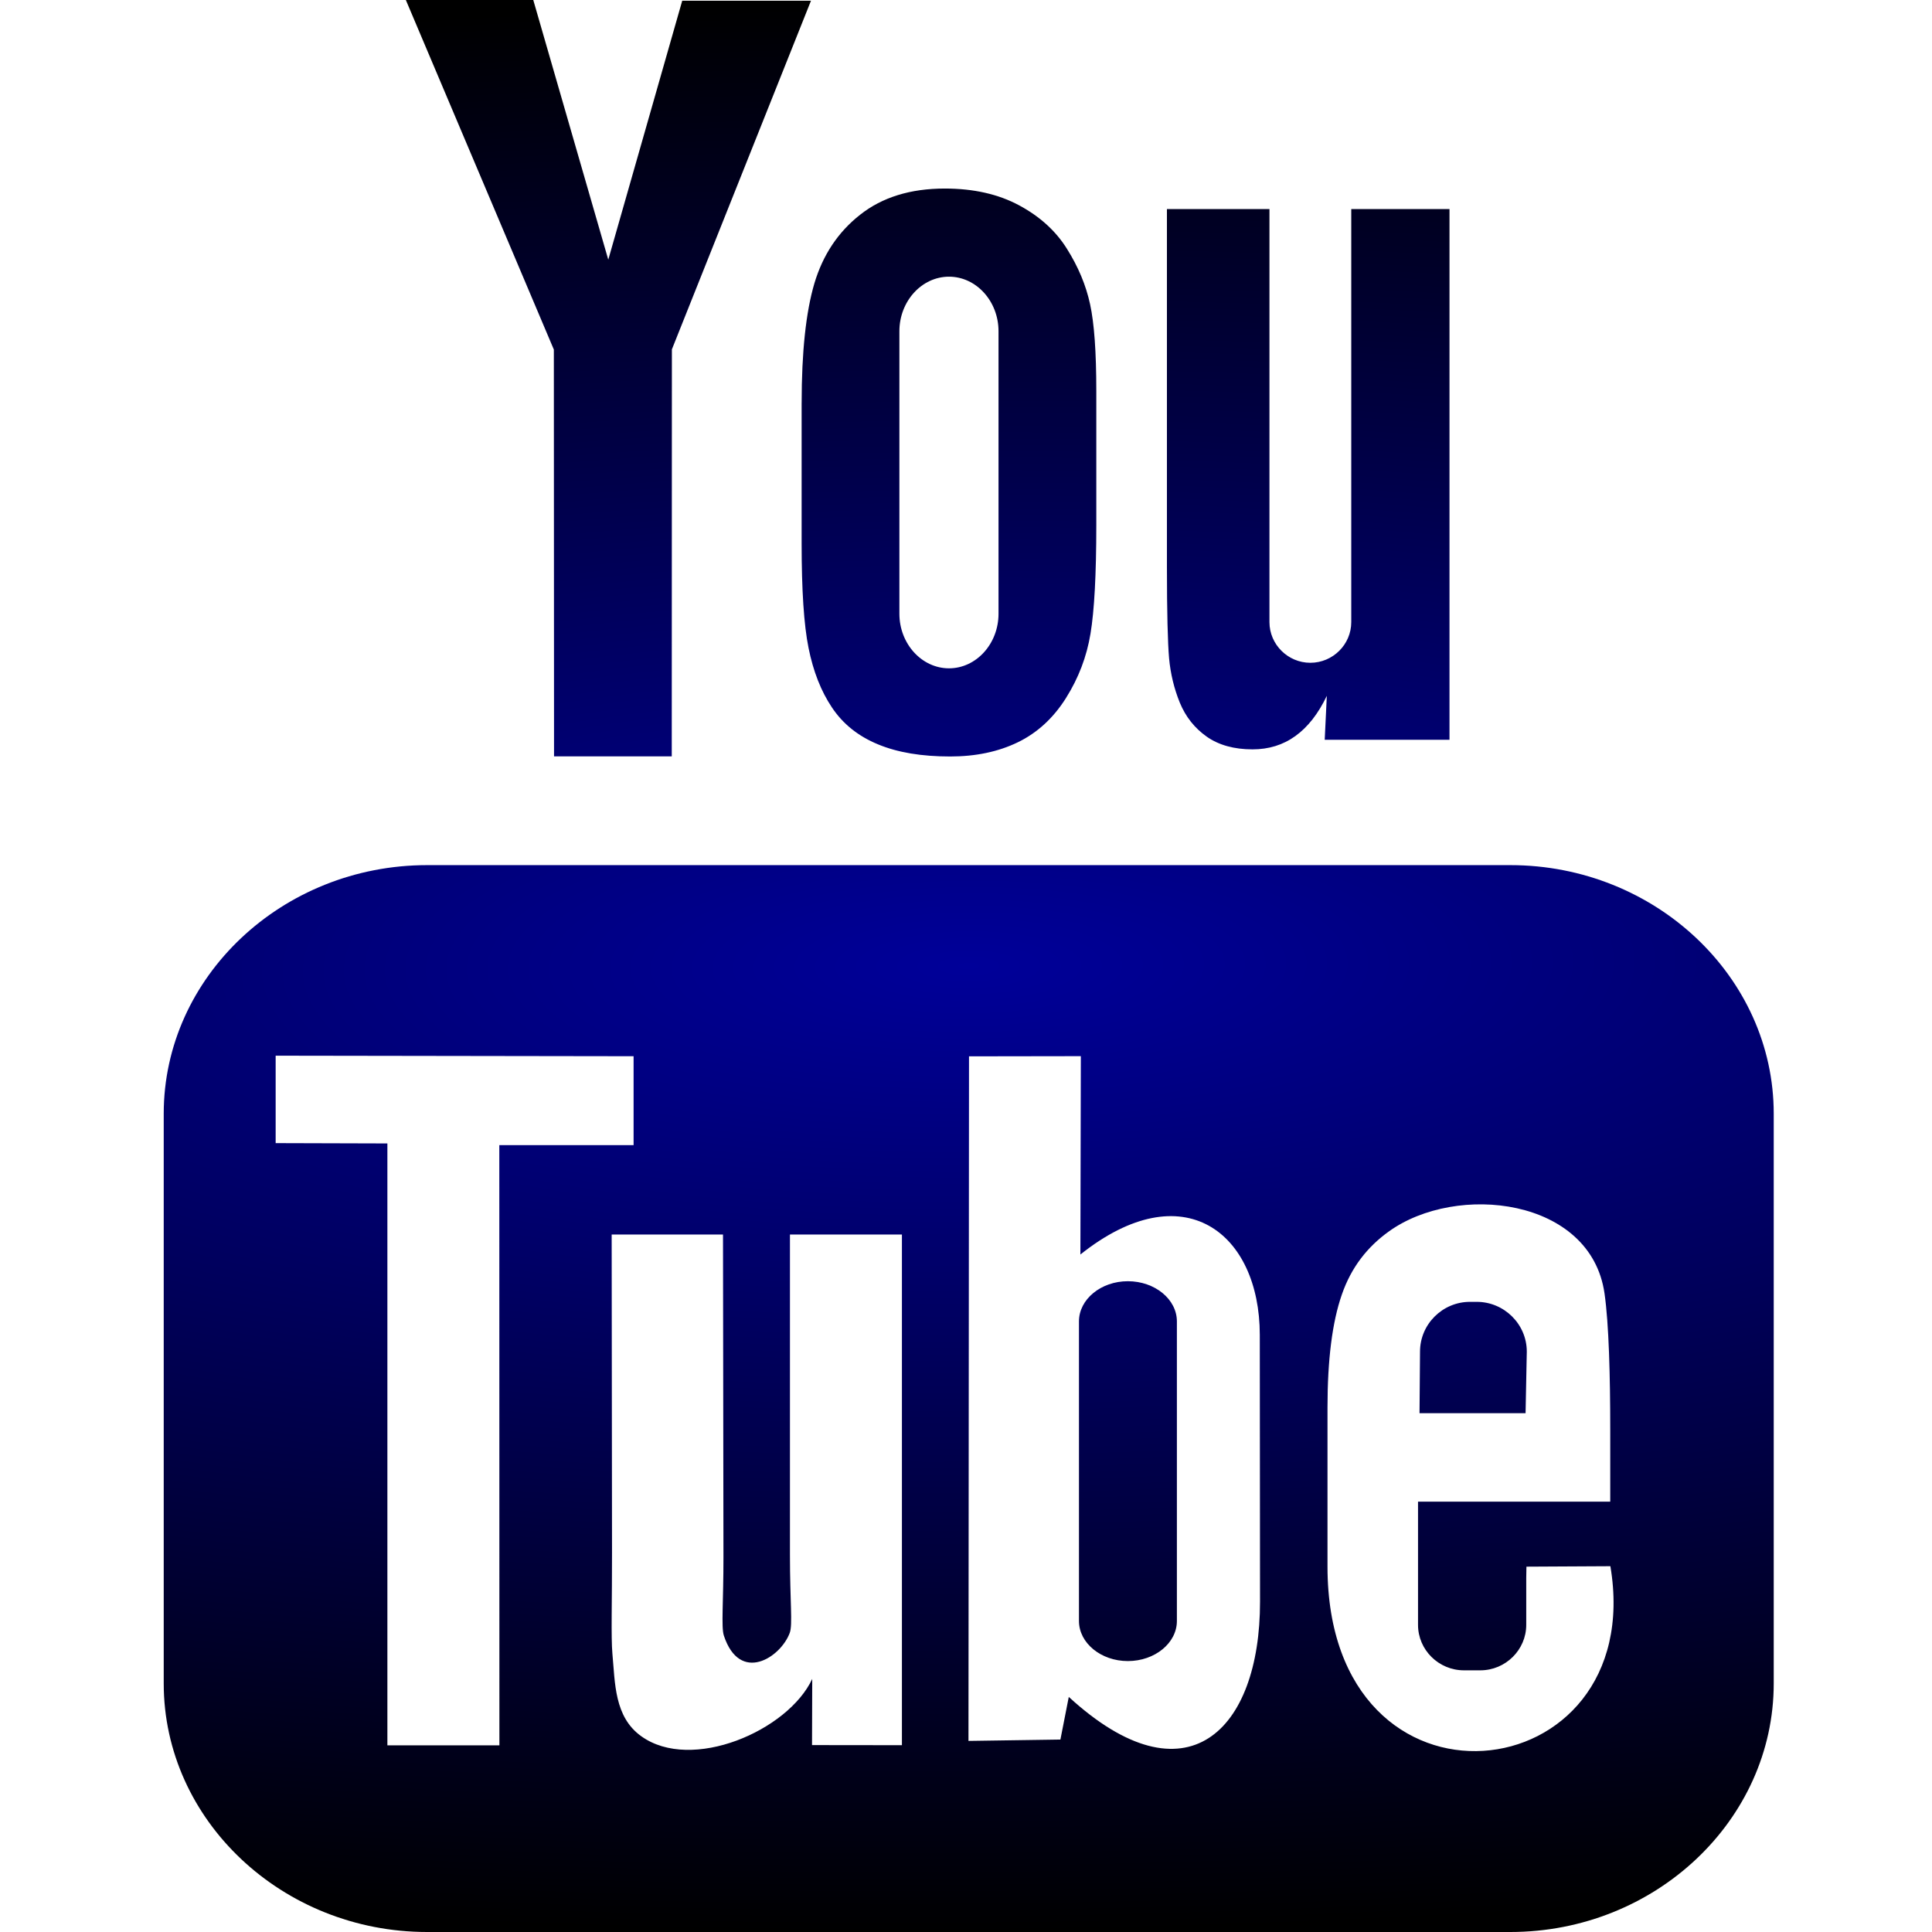
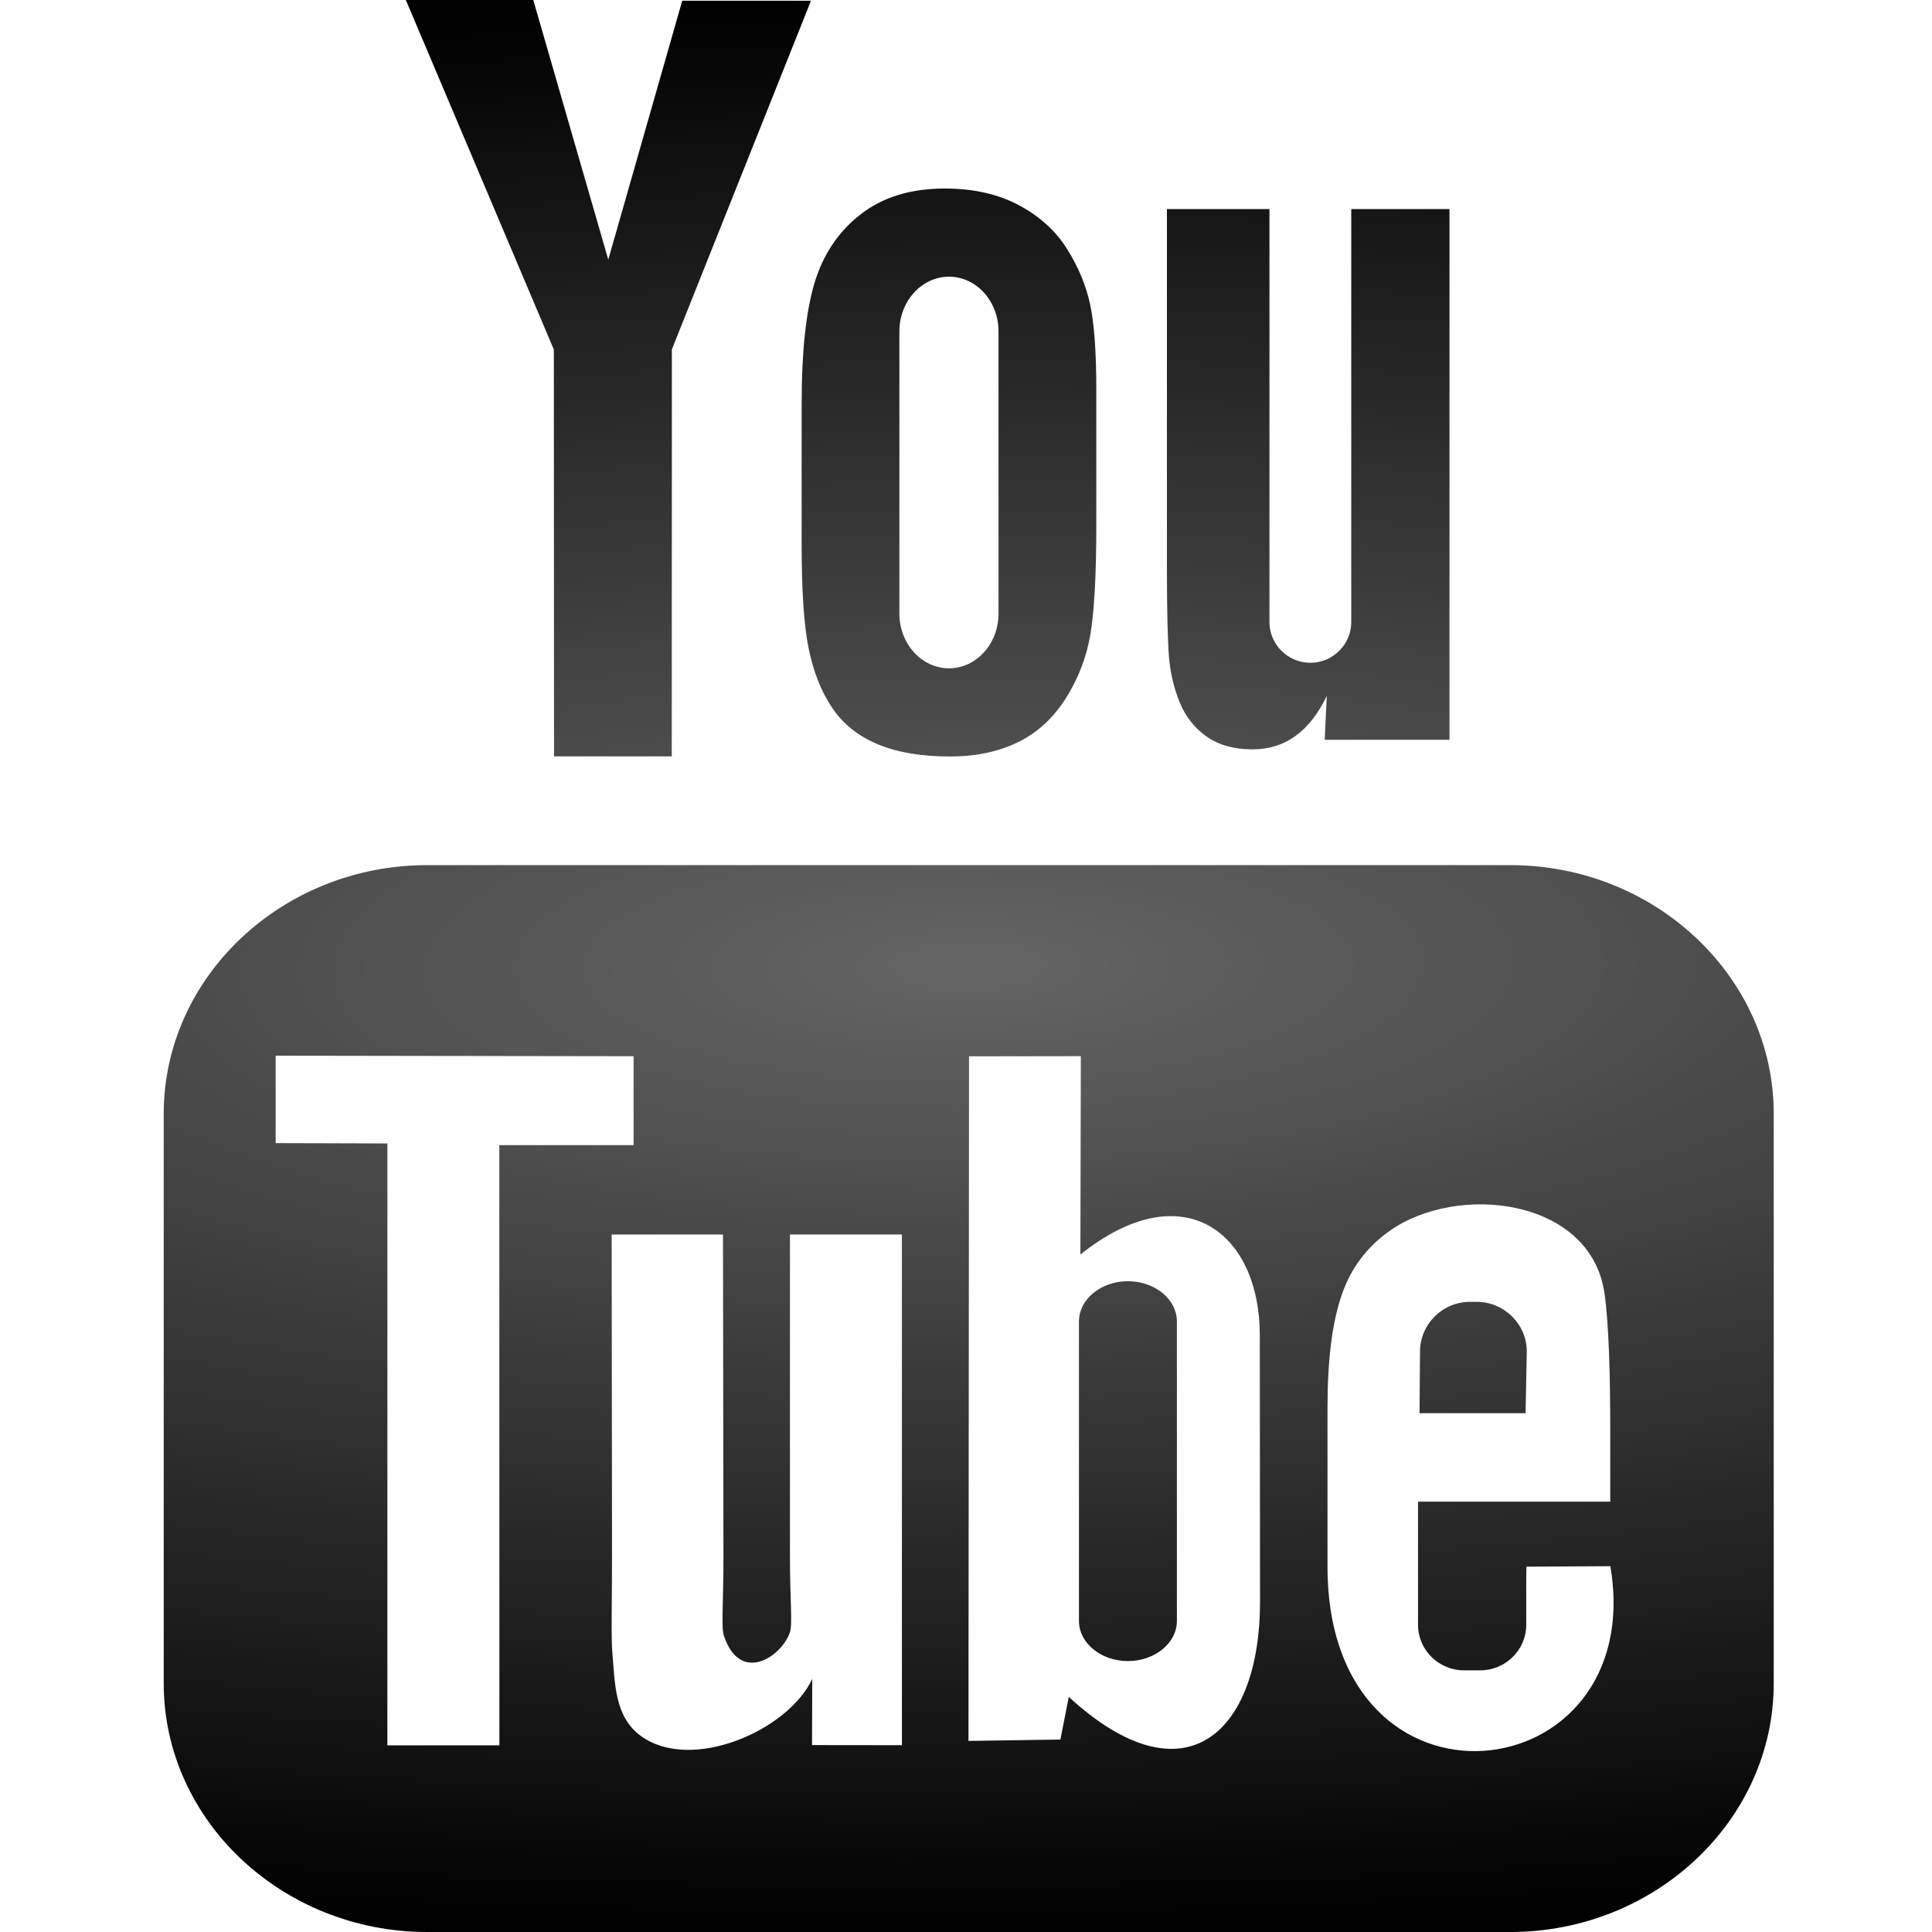
<svg xmlns="http://www.w3.org/2000/svg" xmlns:xlink="http://www.w3.org/1999/xlink" id="Icons" xml:space="preserve" height="90" viewBox="0 0 90 90" width="90" version="1.1" y="0px" x="0px">
  <defs id="defs7">
    <linearGradient id="linearGradient818">
-       <stop style="stop-color:#000099;stop-opacity:1" offset="0" id="stop814" />
+       <stop style="stop-color:#656565;stop-opacity:1" offset="0" id="stop814" />
      <stop style="stop-color:#000000;stop-opacity:1" offset="1" id="stop816" />
    </linearGradient>
    <radialGradient xlink:href="#linearGradient818" id="radialGradient820" cx="45.127" cy="45" fx="45.127" fy="45" r="37.5" gradientTransform="matrix(-3.891526,0.03050847,-0.00940738,-1.199963,221.1632,97.62158)" gradientUnits="userSpaceOnUse" />
  </defs>
  <path id="YouTube" d="m71.067,65.832h-4.94l0.023-2.869c0-1.275,1.047-2.318,2.327-2.318h0.315c1.282,0,2.332,1.043,2.332,2.318l-0.057,2.869zm-18.527-6.148c-1.253,0-2.278,0.842-2.278,1.873v13.953c0,1.029,1.025,1.869,2.278,1.869,1.258,0,2.284-0.84,2.284-1.869v-13.953c0-1.032-1.026-1.873-2.284-1.873zm30.087-7.805v26.544c0,6.367-5.522,11.577-12.27,11.577h-50.459c-6.751,0-12.271-5.21-12.271-11.577v-26.544c0-6.367,5.52-11.578,12.271-11.578h50.459c6.748,0,12.27,5.211,12.27,11.578zm-59.363,29.426-0.004-27.961,6.255,0.002v-4.143l-16.674-0.025v4.073l5.205,0.015v28.039h5.218zm18.75-23.796h-5.215v14.931c0,2.16,0.131,3.24-0.008,3.621-0.424,1.158-2.33,2.387-3.073,0.125-0.126-0.396-0.015-1.591-0.017-3.643l-0.021-15.034h-5.186l0.016,14.797c0.004,2.268-0.051,3.96,0.018,4.729,0.127,1.357,0.082,2.94,1.341,3.843,2.346,1.691,6.843-0.252,7.968-2.668l-0.01,3.083,4.188,0.005v-23.789zm16.683,17.098-0.011-12.427c-0.004-4.736-3.547-7.573-8.357-3.741l0.021-9.239-5.21,0.008-0.025,31.89,4.283-0.063,0.39-1.986c5.476,5.023,8.917,1.582,8.909-4.442zm16.321-1.647-3.911,0.021c-0.002,0.155-0.007,0.334-0.009,0.529v2.182c0,1.167-0.965,2.118-2.137,2.118h-0.766c-1.174,0-2.138-0.951-2.138-2.118v-5.739h8.954v-3.37c0-2.463-0.063-4.925-0.267-6.333-0.64-4.454-6.892-5.161-10.05-2.881-0.992,0.712-1.749,1.665-2.189,2.946-0.445,1.281-0.665,3.031-0.665,5.254v7.409c0.001,12.318,14.963,10.577,13.178-0.018zm-20.058-40.228c0.269,0.654,0.687,1.184,1.254,1.584,0.56,0.394,1.277,0.592,2.134,0.592,0.752,0,1.418-0.203,1.998-0.622,0.578-0.417,1.065-1.04,1.462-1.871l-0.098,2.046h5.813v-24.721h-4.576v19.24c0,1.042-0.858,1.895-1.907,1.895-1.043,0-1.904-0.853-1.904-1.895v-19.24h-4.776v16.674c0,2.124,0.038,3.54,0.101,4.258,0.067,0.713,0.23,1.397,0.499,2.06zm-17.616-13.962c0-2.373,0.198-4.226,0.591-5.562,0.396-1.331,1.107-2.401,2.137-3.208,1.027-0.811,2.342-1.217,3.941-1.217,1.345,0,2.497,0.264,3.46,0.781,0.967,0.52,1.712,1.195,2.23,2.028,0.527,0.836,0.885,1.695,1.076,2.574,0.195,0.891,0.291,2.235,0.291,4.048v6.252c0,2.293-0.092,3.98-0.27,5.051-0.177,1.074-0.557,2.07-1.145,3.004-0.581,0.924-1.33,1.615-2.238,2.056-0.918,0.445-1.968,0.663-3.154,0.663-1.325,0-2.441-0.183-3.361-0.565-0.923-0.38-1.636-0.953-2.144-1.714-0.513-0.762-0.874-1.69-1.092-2.772-0.219-1.081-0.323-2.707-0.323-4.874v-6.545zm4.553,9.82c0,1.4,1.042,2.543,2.311,2.543,1.27,0,2.307-1.143,2.307-2.543v-13.16c0-1.398-1.037-2.541-2.307-2.541-1.269,0-2.311,1.143-2.311,2.541v13.16zm-16.088,6.645h5.484l0.006-18.96,6.48-16.242h-5.998l-3.445,12.064-3.494-12.097h-5.936l6.894,16.284,0.009,18.951z" style="fill-opacity:1;fill:url(#radialGradient820)" />
</svg>
